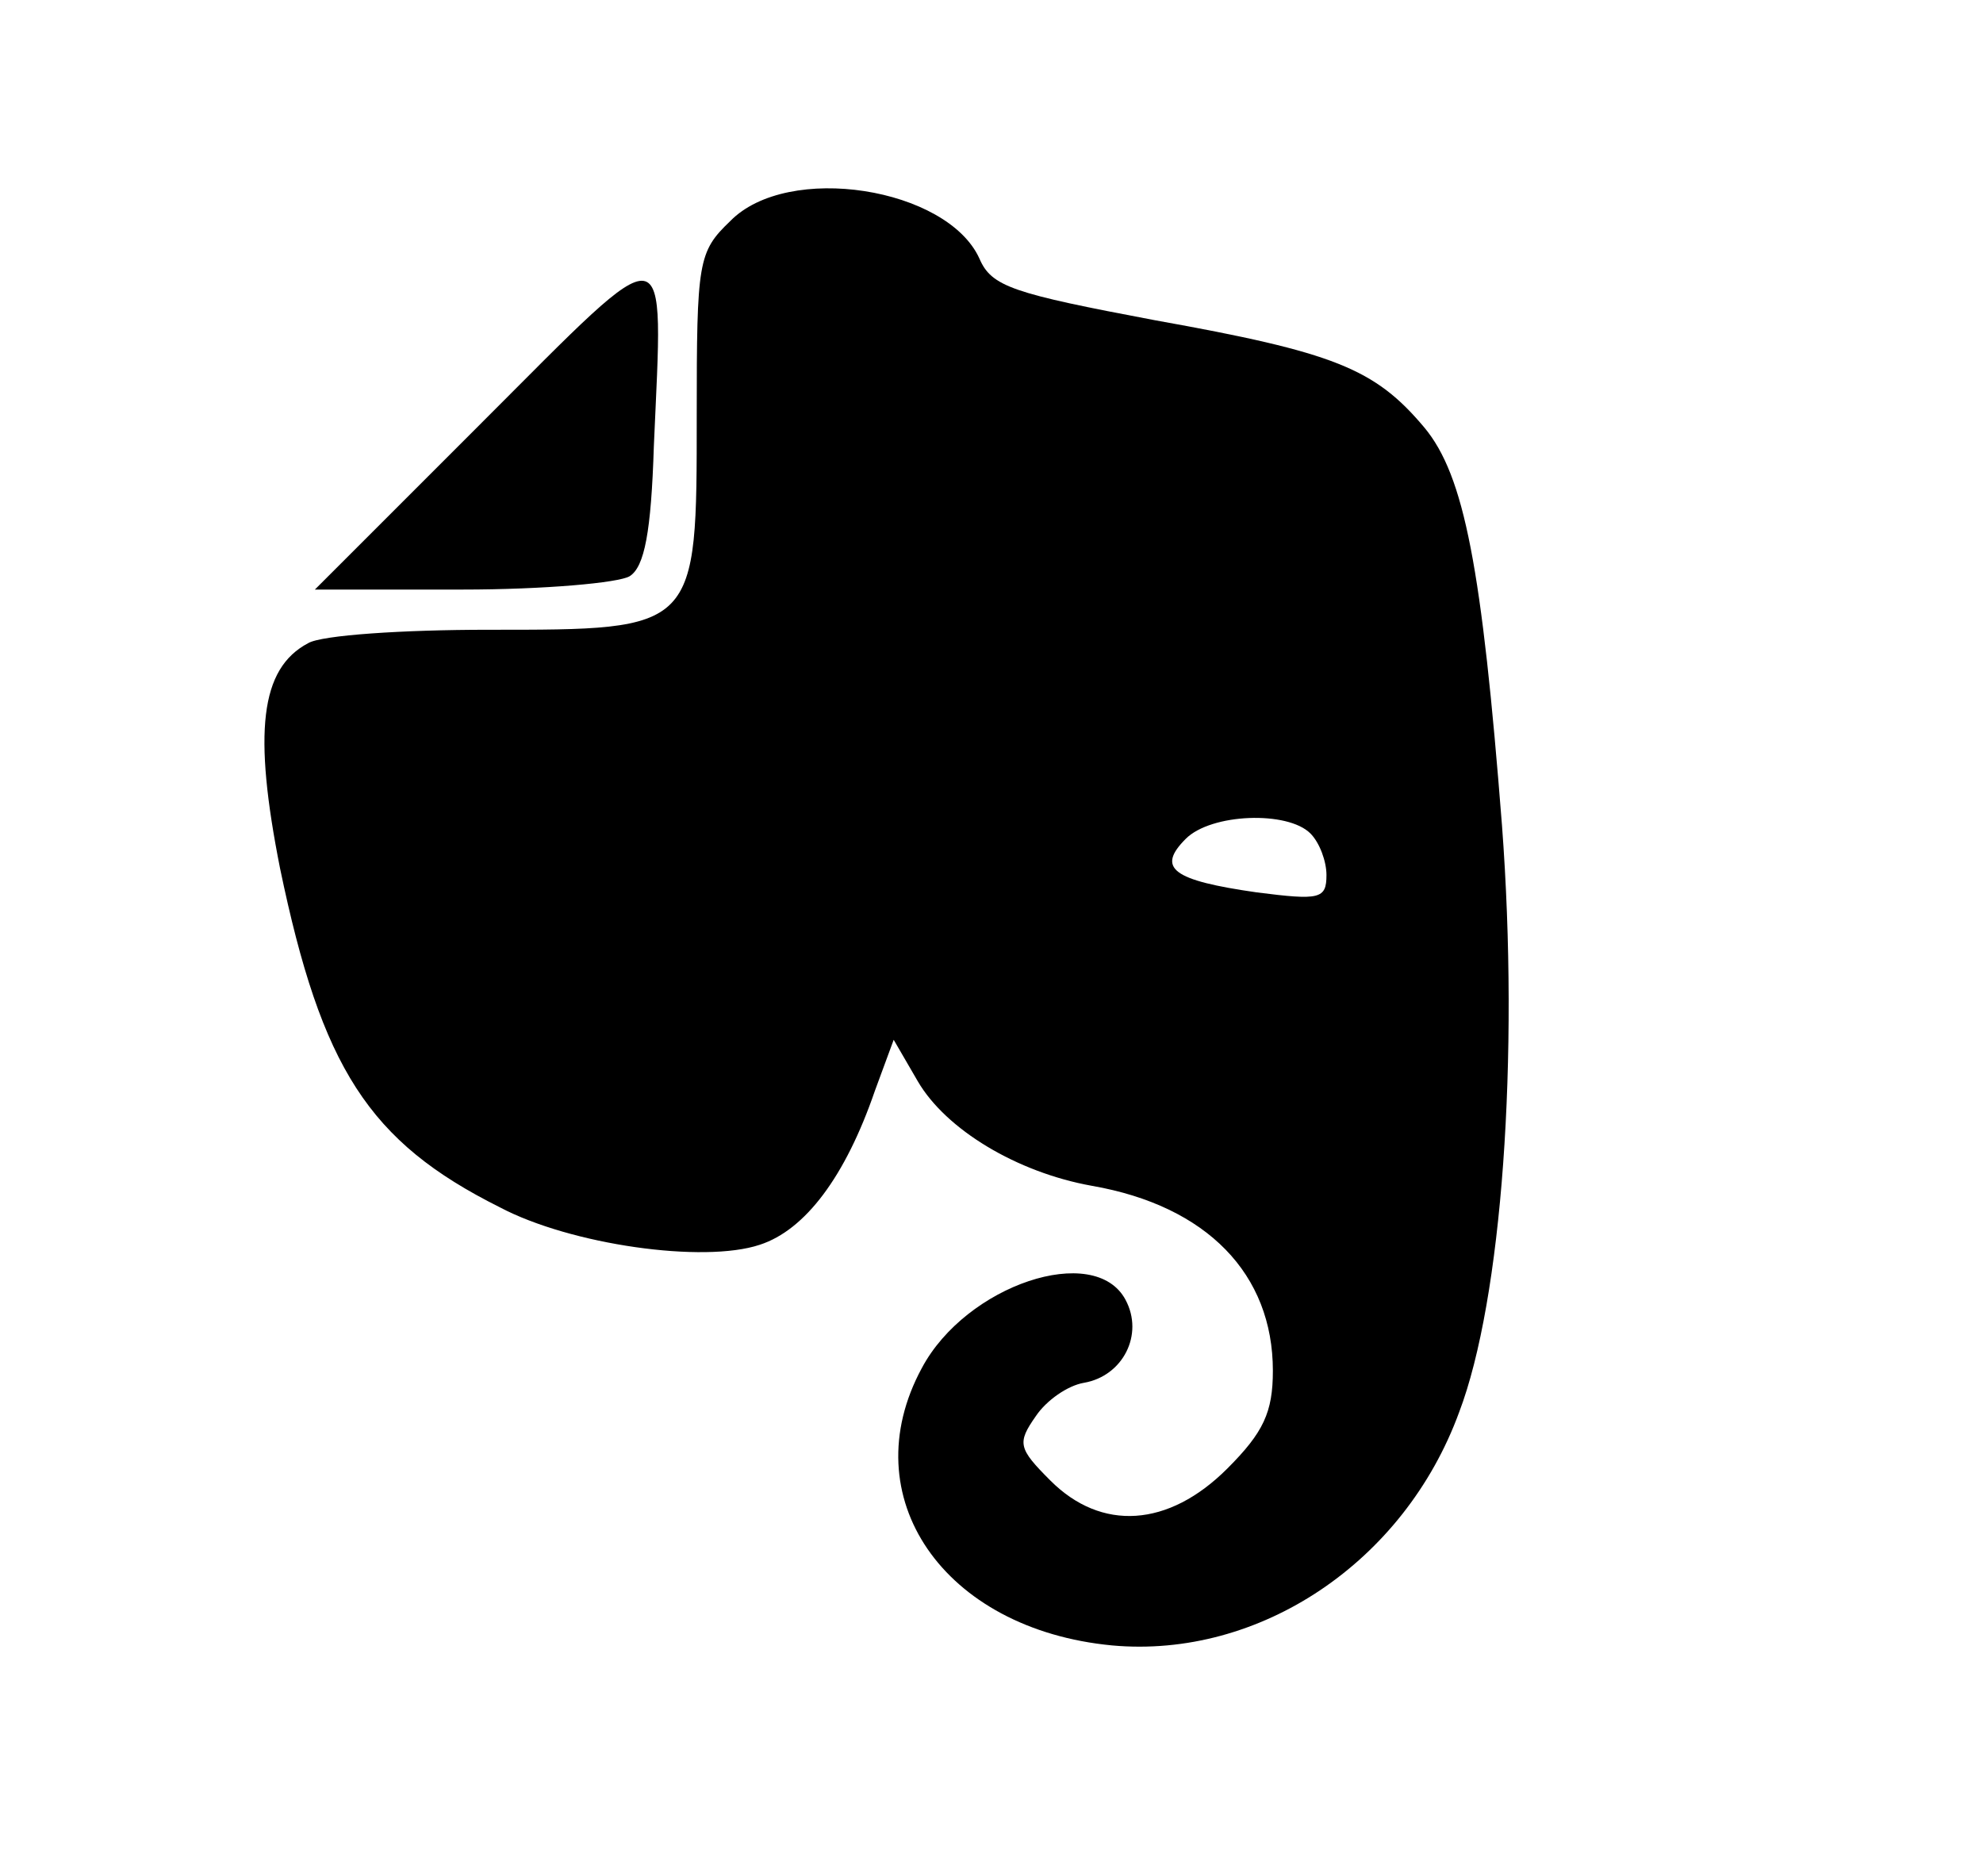
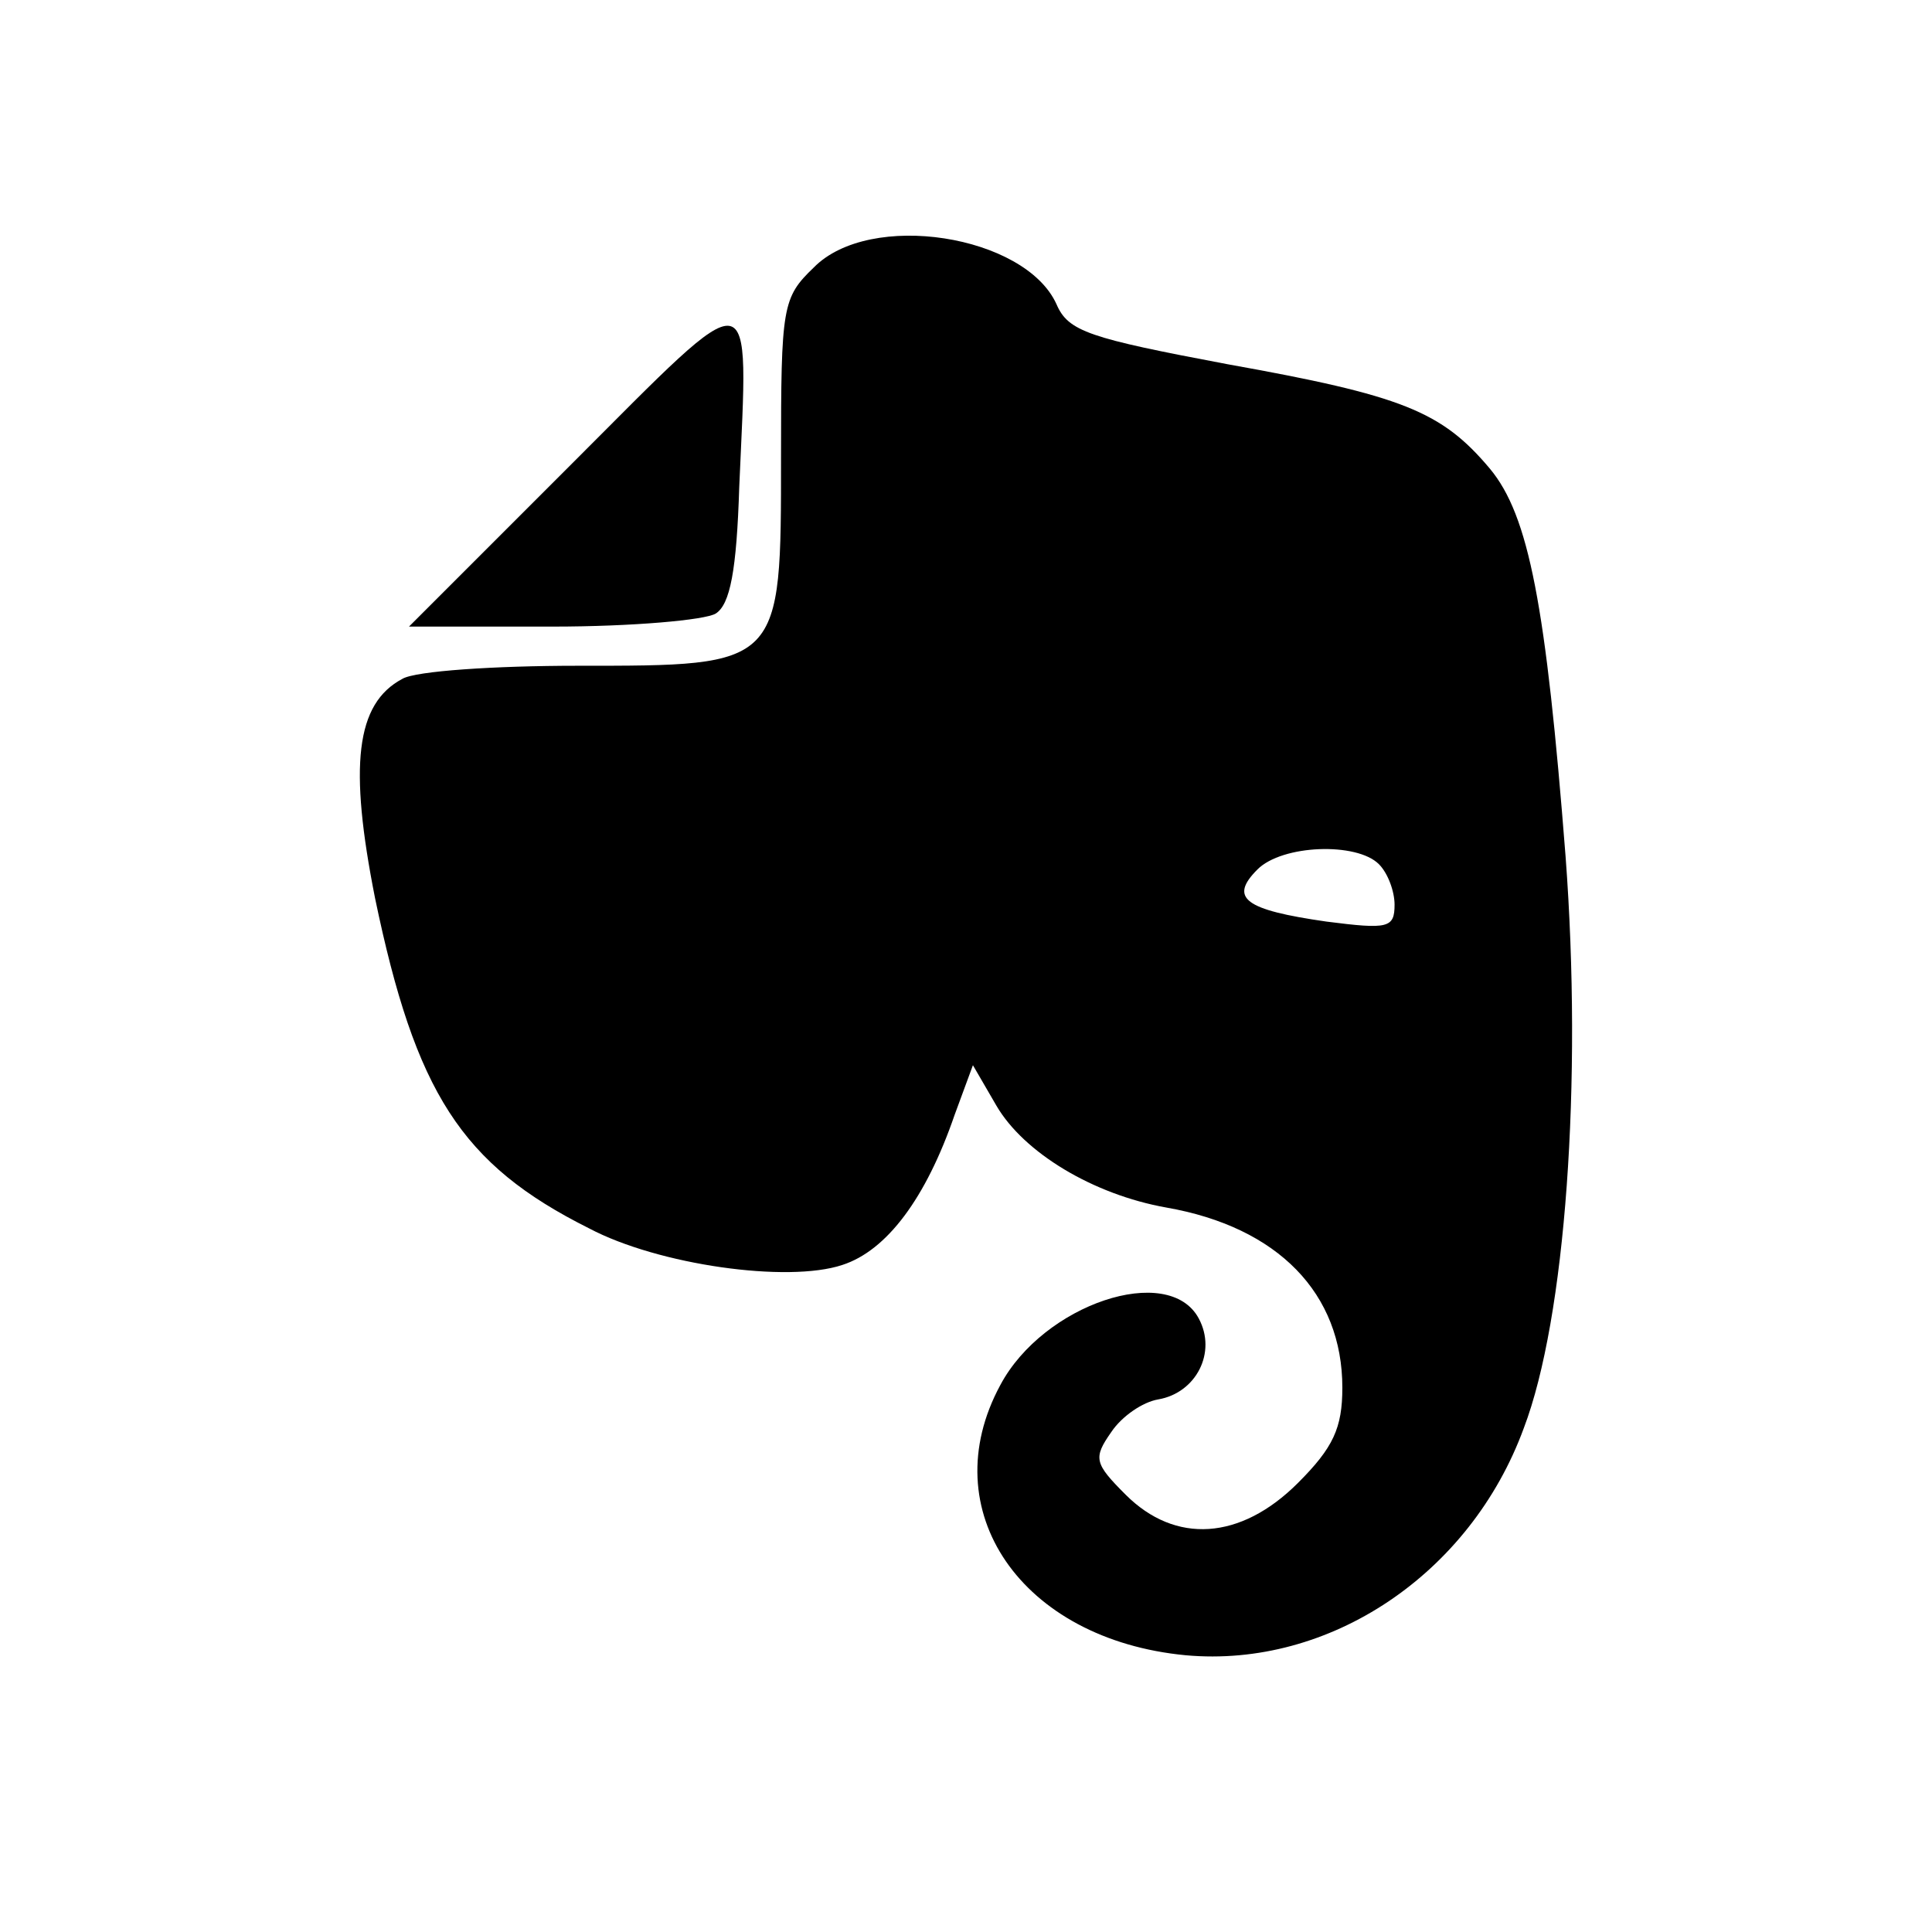
- <svg xmlns="http://www.w3.org/2000/svg" version="1.0" width="148pt" height="140pt" viewBox="0 0 148 140" preserveAspectRatio="xMidYMid meet">
-   <g transform="translate(0,140) scale(0.1,-0.1)" fill="#000000" stroke="none">
-     <path d="M545 1235 c-24 -23 -25 -30 -25 -145 0 -161 1 -160 -156 -160 -63 0 -124 -4 -134 -10 -36 -19 -41 -67 -21 -168 31 -149 66 -204 164 -253 53 -28 152 -42 194 -28 34 11 64 51 86 115 l14 38 18 -31 c21 -36 74 -68 130 -78 86 -15 135 -66 135 -138 0 -31 -7 -46 -34 -73 -44 -44 -94 -47 -132 -9 -24 24 -25 28 -11 48 8 12 24 23 36 25 29 5 45 36 31 62 -23 43 -119 11 -152 -51 -52 -96 16 -195 142 -207 110 -10 218 62 259 174 32 84 45 265 32 438 -15 192 -28 261 -58 297 -37 44 -67 56 -201 80 -106 20 -122 25 -131 46 -24 53 -143 72 -186 28z m433 -457 c7 -7 12 -21 12 -31 0 -18 -5 -19 -52 -13 -63 9 -75 18 -53 40 19 19 76 21 93 4z" />
-     <path d="M360 1085 l-125 -125 110 0 c61 0 117 5 125 10 11 7 16 33 18 97 7 162 15 161 -128 18z" />
+ <svg xmlns="http://www.w3.org/2000/svg" version="1.1" id="Layer_1" x="0px" y="0px" viewBox="0 0 148 148" style="enable-background:new 0 0 148 148;" xml:space="preserve">
+   <g transform="translate(0,140) scale(0.1,-0.1)">
+     <path d="M623.3,1195c-24-23-25-30-25-145c0-161,1-160-156-160c-63,0-124-4-134-10c-36-19-41-67-21-168c31-149,66-204,164-253   c53-28,152-42,194-28c34,11,64,51,86,115l14,38l18-31c21-36,74-68,130-78c86-15,135-66,135-138c0-31-7-46-34-73c-44-44-94-47-132-9   c-24,24-25,28-11,48c8,12,24,23,36,25c29,5,45,36,31,62c-23,43-119,11-152-51c-52-96,16-195,142-207c110-10,218,62,259,174   c32,84,45,265,32,438c-15,192-28,261-58,297c-37,44-67,56-201,80c-106,20-122,25-131,46C785.3,1220,666.3,1239,623.3,1195z    M1056.3,738c7-7,12-21,12-31c0-18-5-19-52-13c-63,9-75,18-53,40C982.3,753,1039.3,755,1056.3,738z" />
+     <path d="M438.3,1045l-125-125h110c61,0,117,5,125,10c11,7,16,33,18,97C573.3,1189,581.3,1188,438.3,1045z" />
  </g>
</svg>
